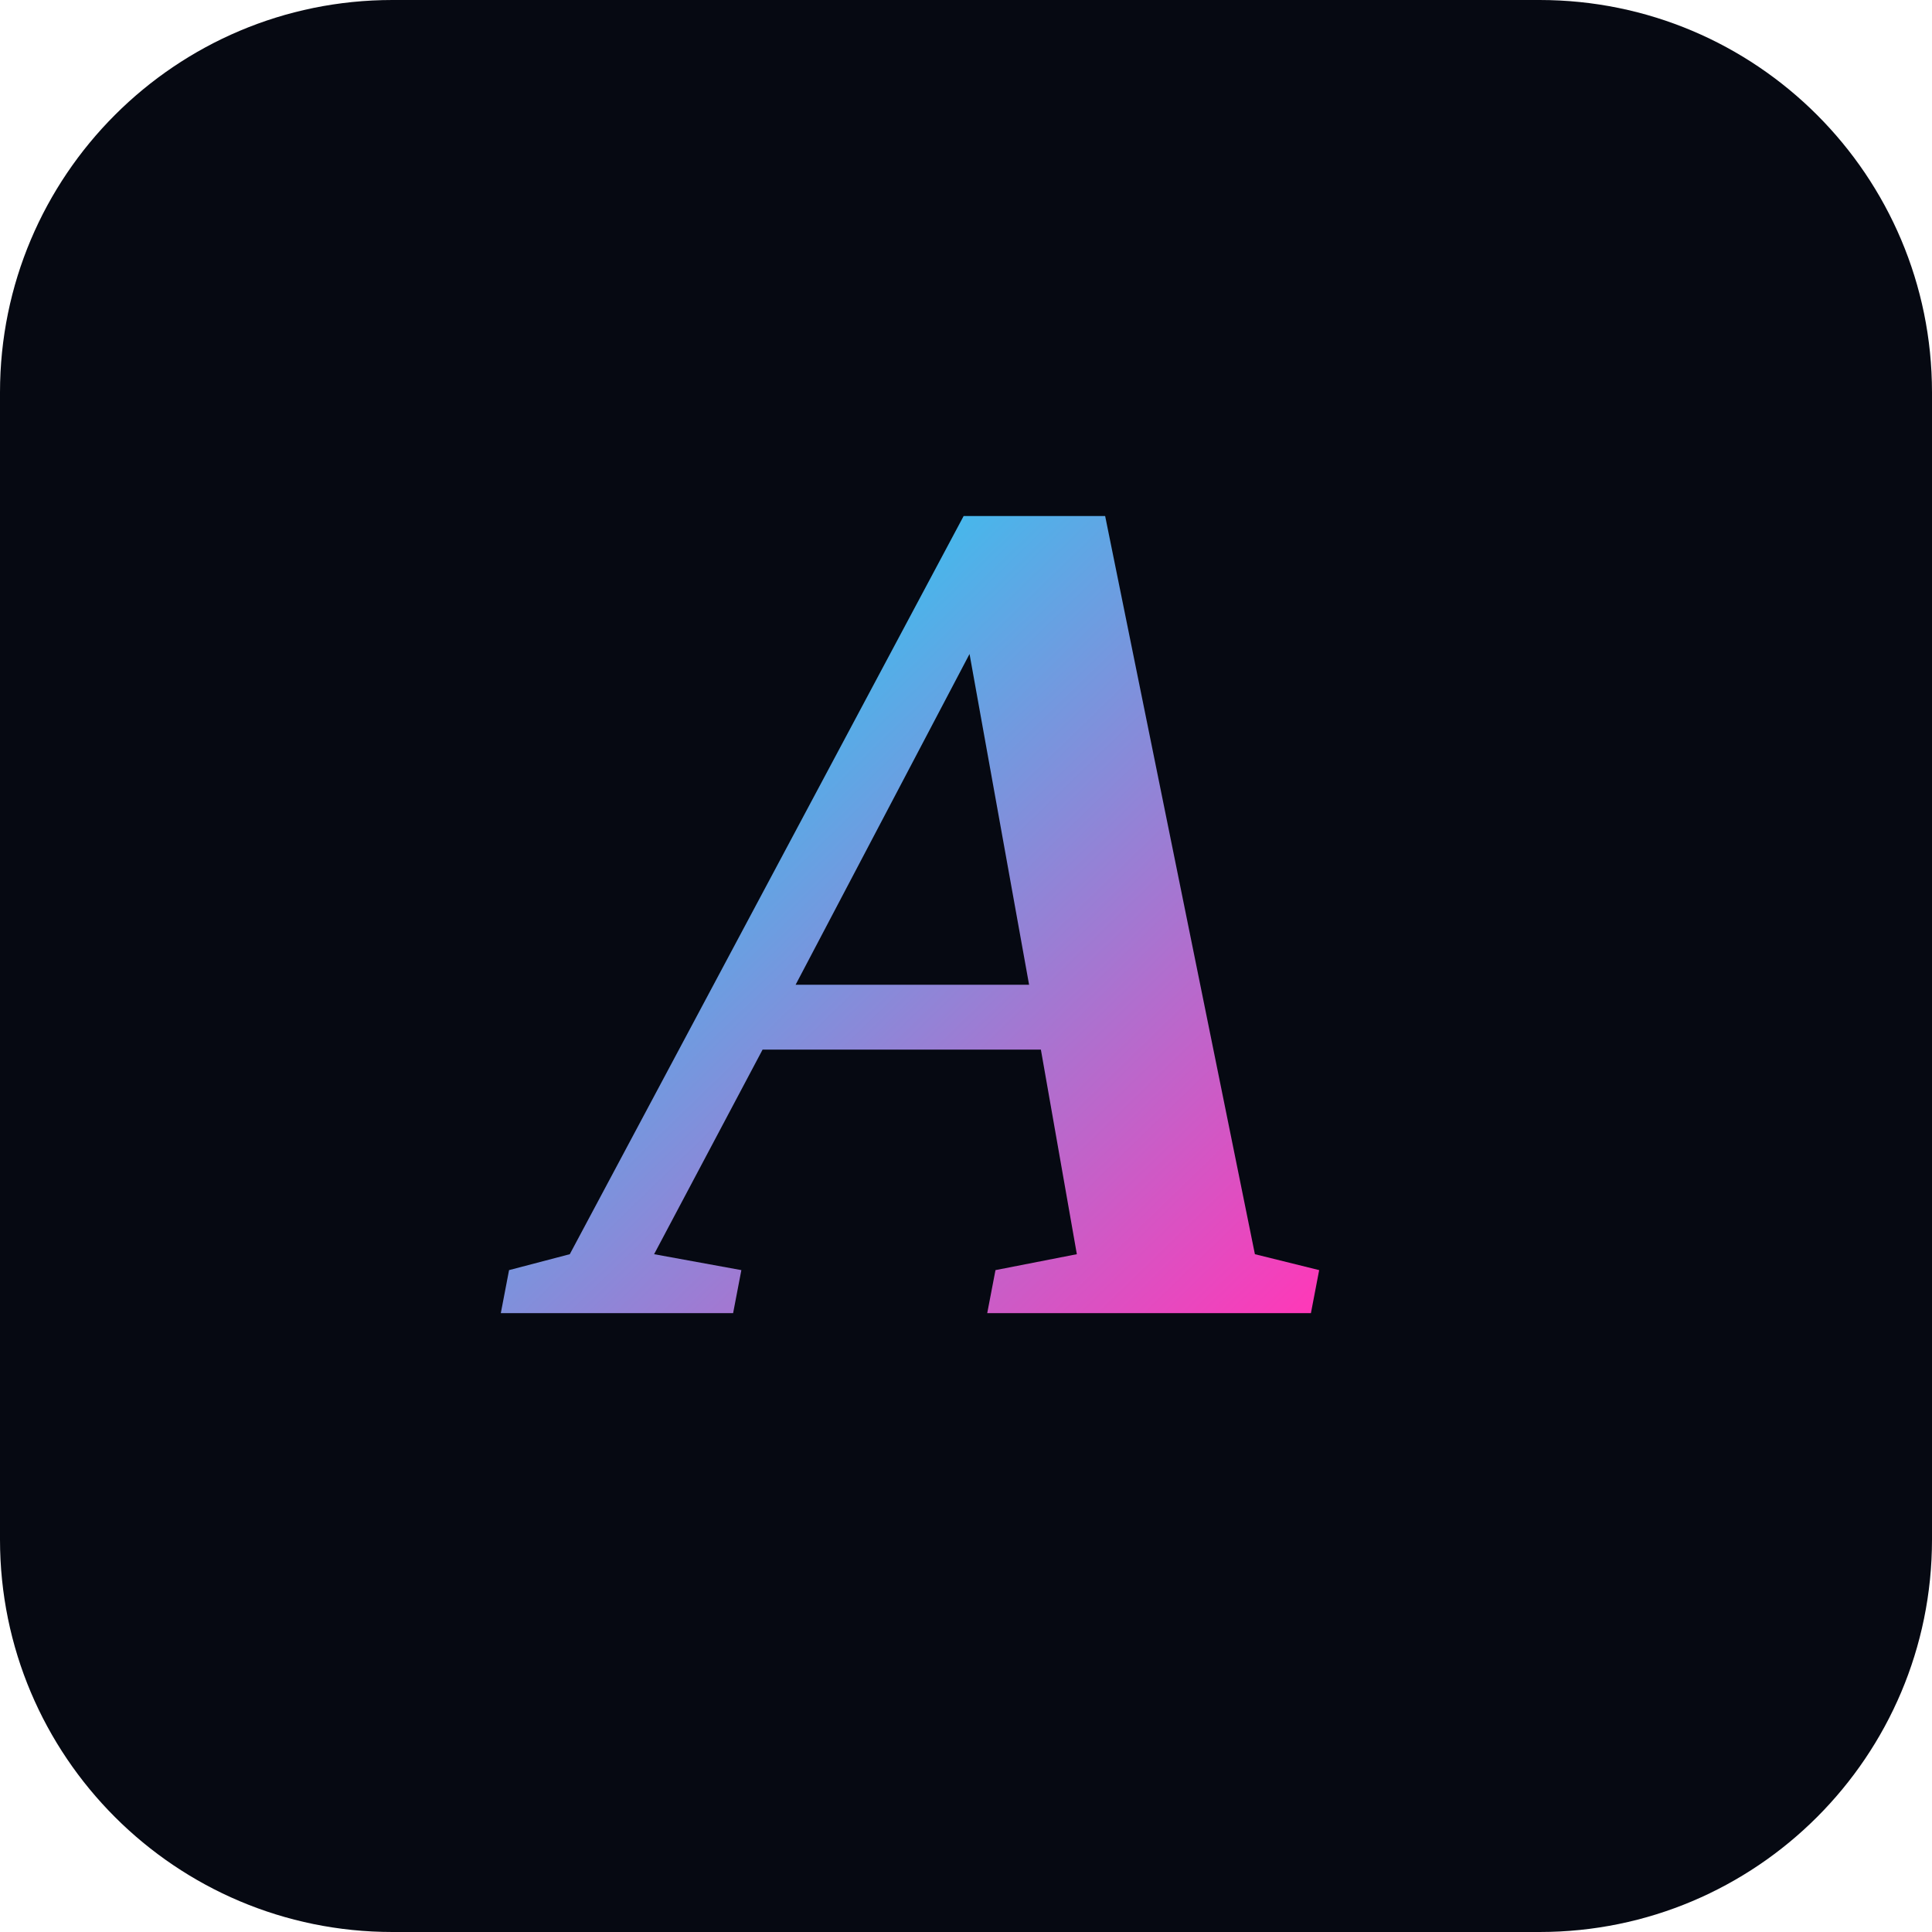
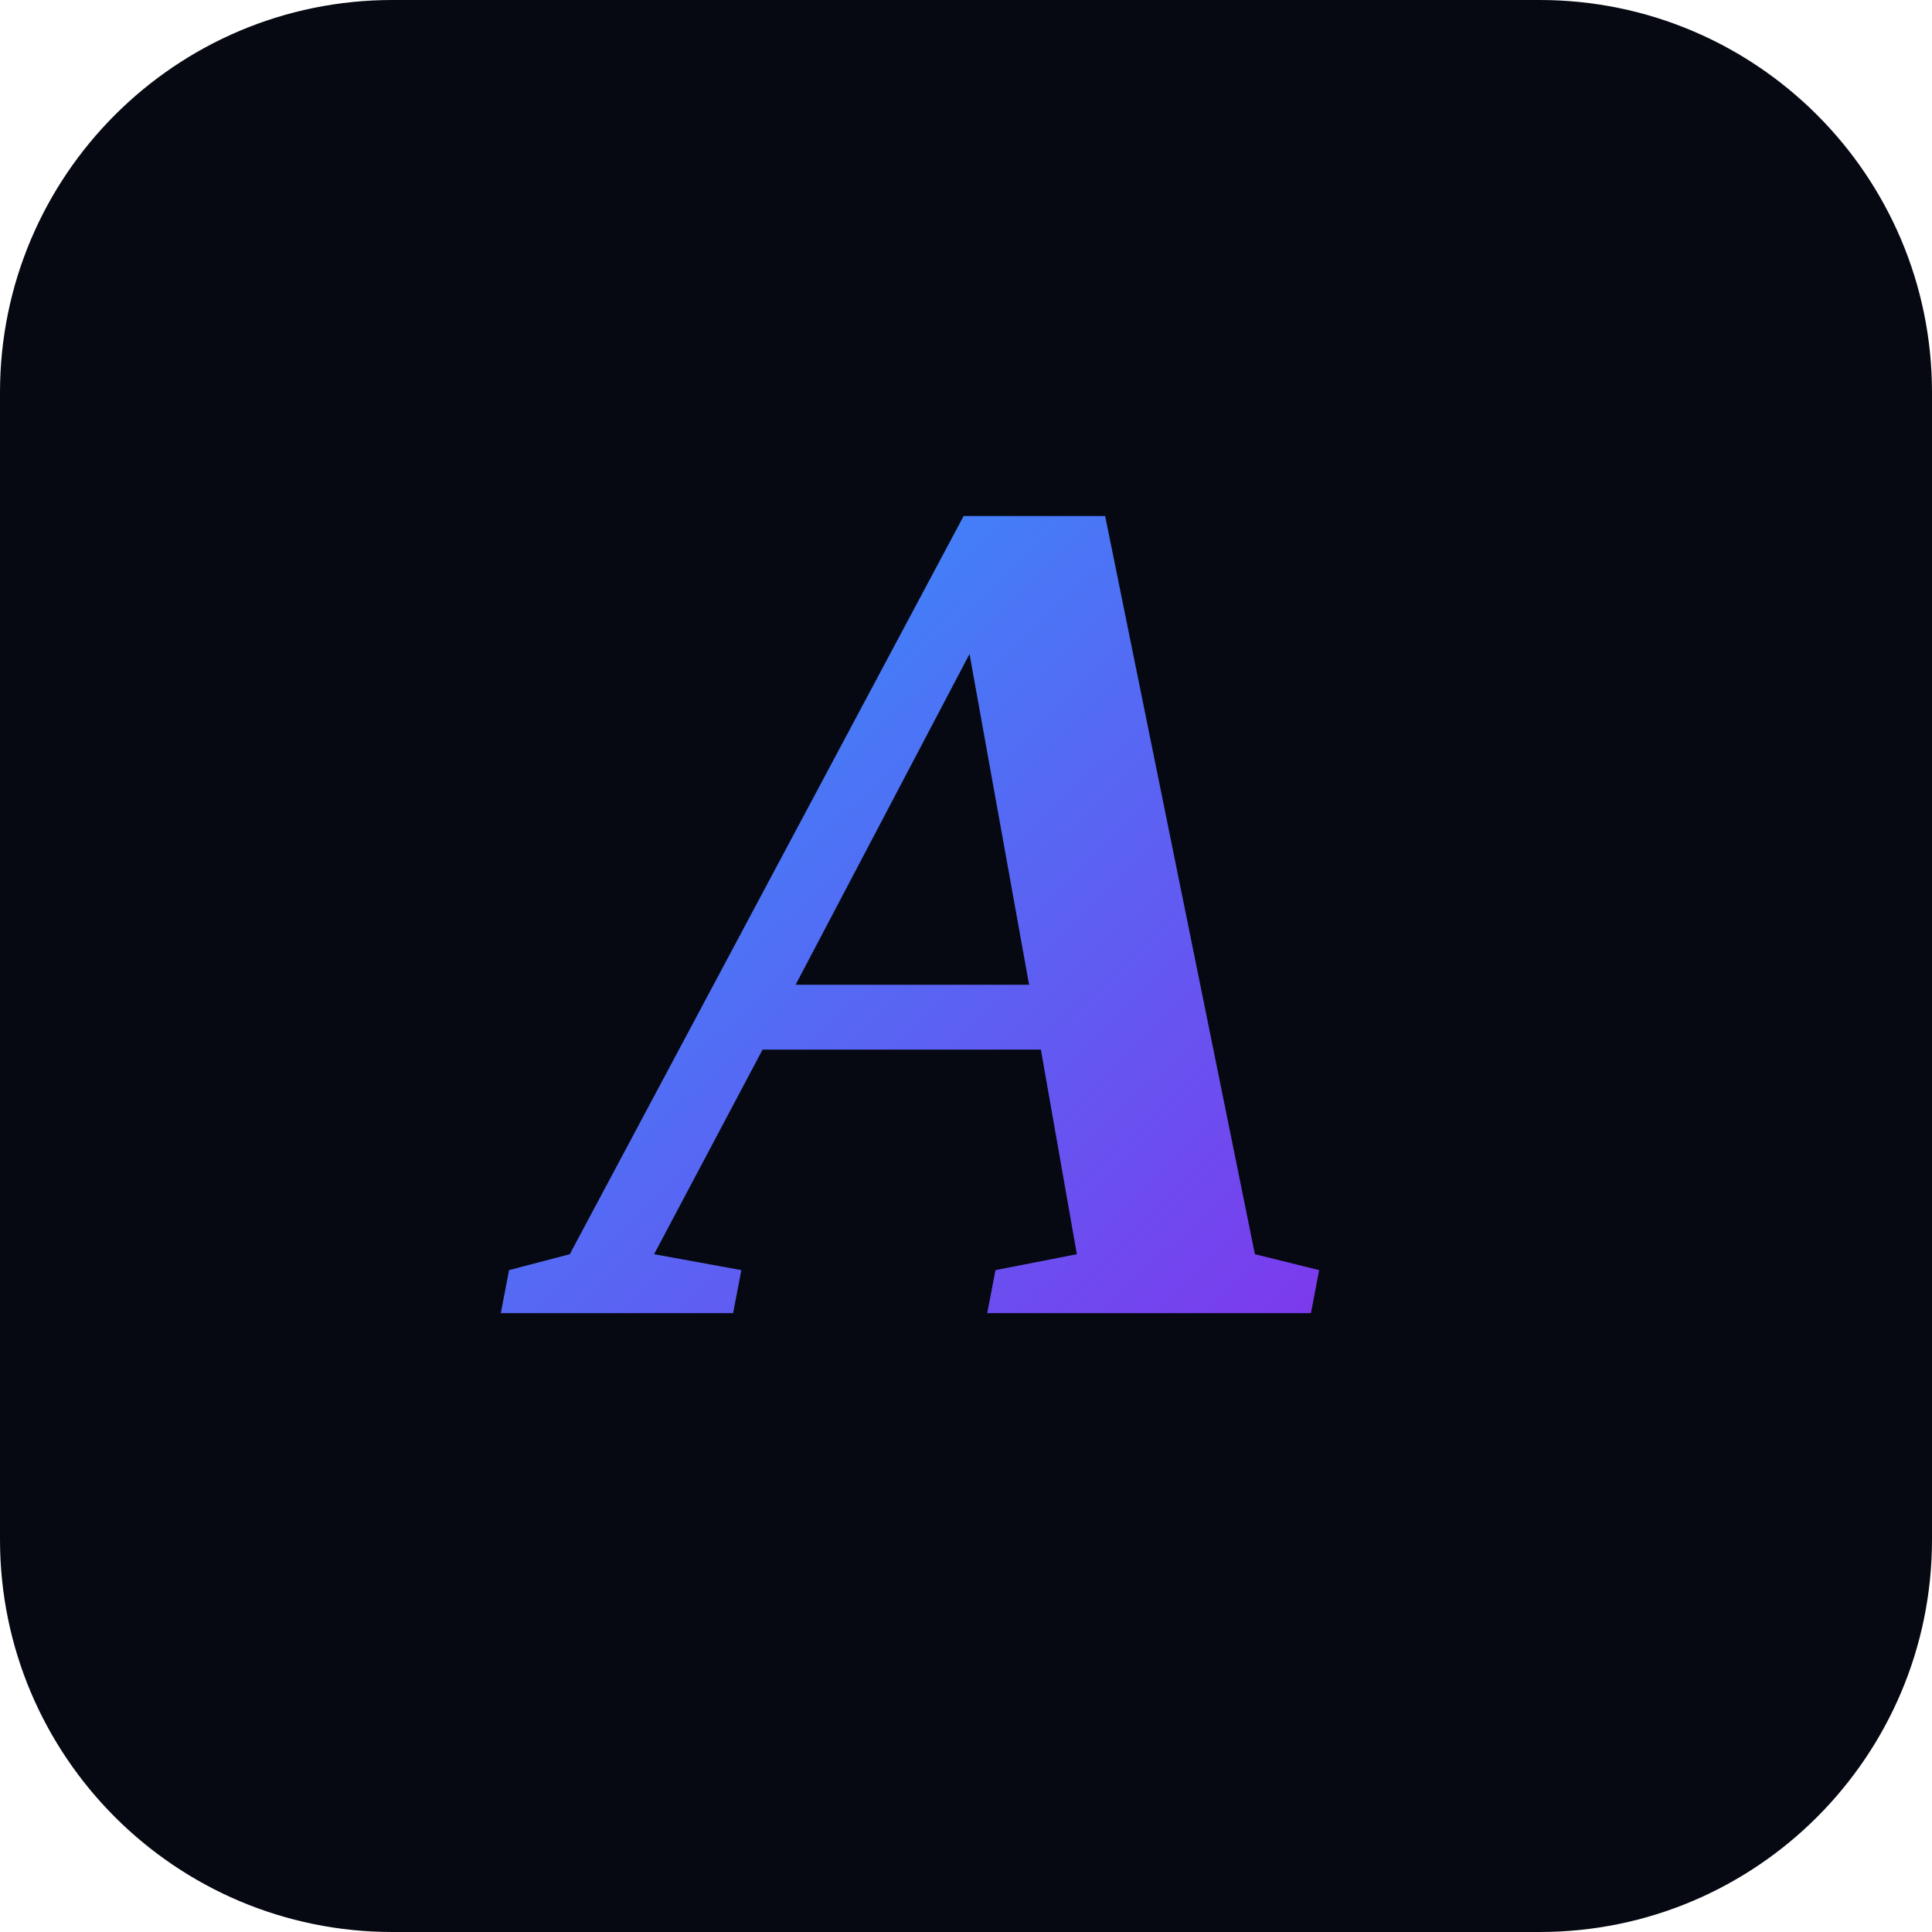
<svg xmlns="http://www.w3.org/2000/svg" viewBox="0 0 512 512" role="img" aria-label="Alexis Creuzot">
  <defs>
    <linearGradient id="accent" x1="0%" y1="0%" x2="100%" y2="100%">
-       <stop offset="0%" stop-color="#00e8ff" />
-       <stop offset="100%" stop-color="#ff38b8" />
+       <stop offset="0%" stop-color="#2d99fb" />
+       <stop offset="100%" stop-color="#7c3aed" />
    </linearGradient>
  </defs>
  <rect width="512" height="512" rx="104" fill="#060912" />
  <text x="256" y="348" text-anchor="middle" font-family="Georgia, 'Times New Roman', serif" font-size="320" font-weight="600" font-style="italic" fill="url(#accent)">A</text>
</svg>
